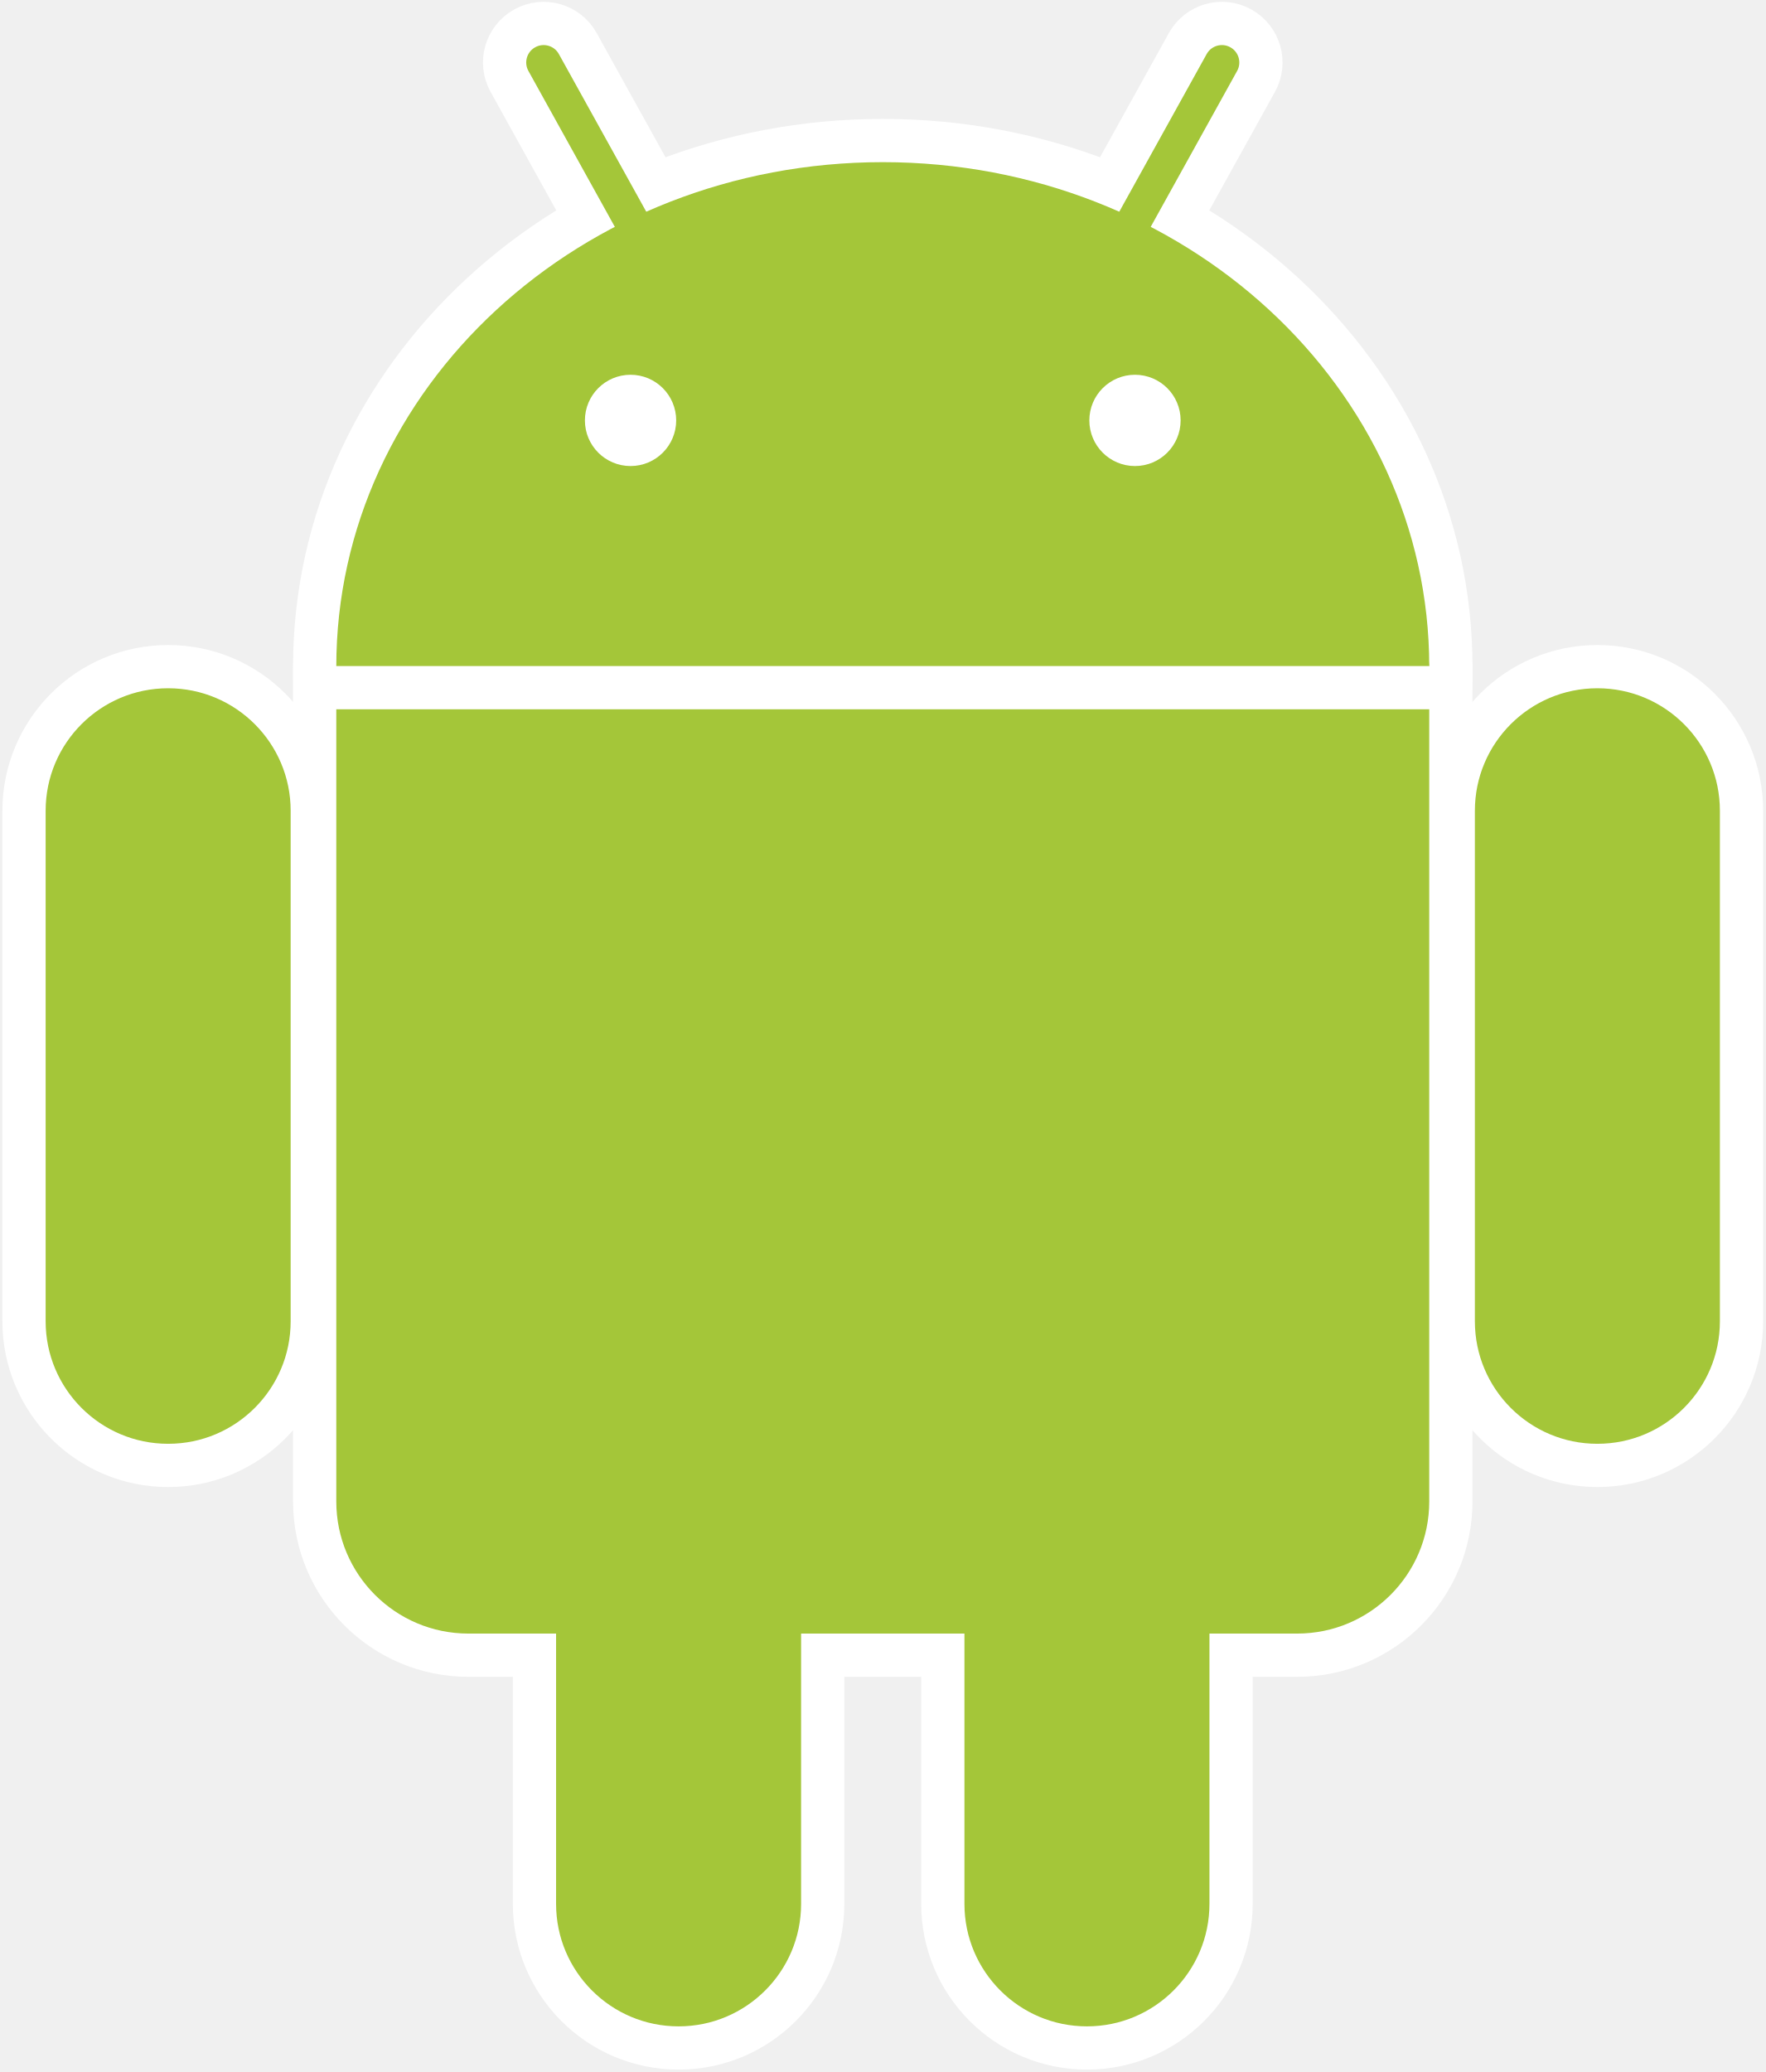
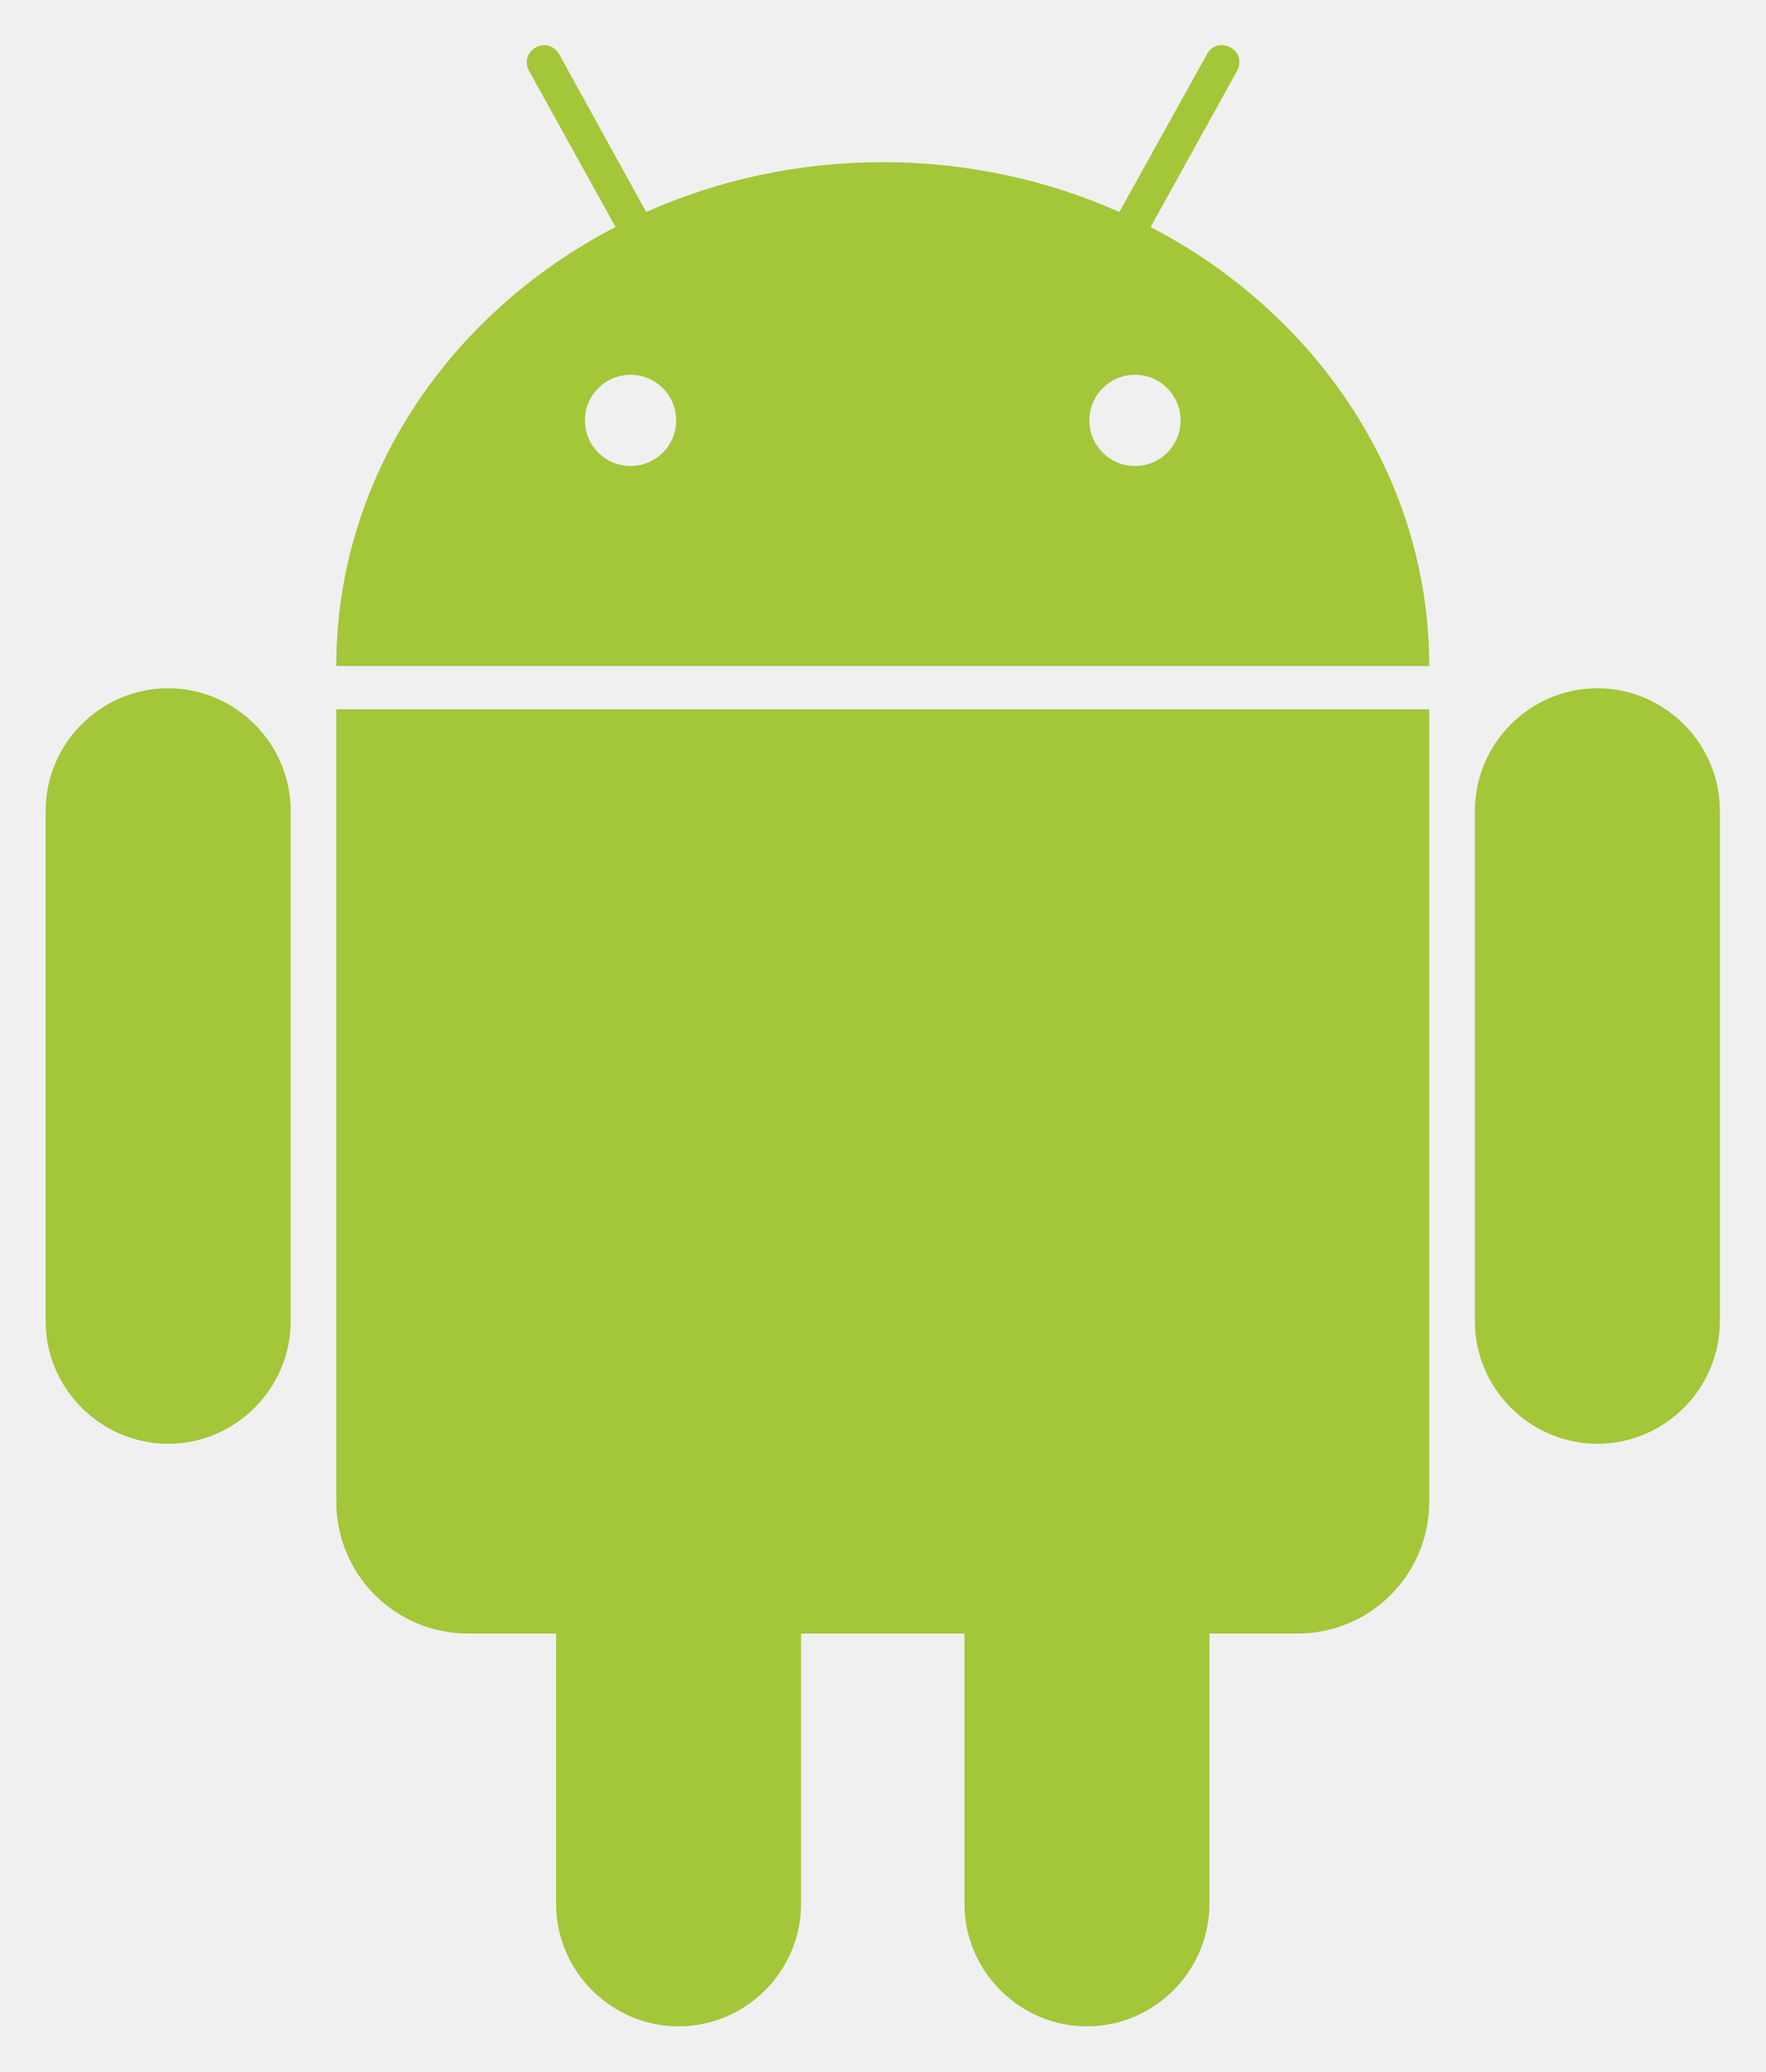
- <svg xmlns="http://www.w3.org/2000/svg" xmlns:xlink="http://www.w3.org/1999/xlink" viewBox="-147 -70 294 345">
-   <g fill="#a4c639">
-     <use stroke-width="14.4" xlink:href="#b" stroke="#FFF" />
-     <use xlink:href="#a" transform="scale(-1,1)" />
-     <g id="a" stroke="#FFF" stroke-width="7.2">
-       <rect rx="6.5" transform="rotate(29)" height="86" width="13" y="-86" x="14" />
-       <rect id="c" rx="24" height="133" width="48" y="41" x="-143" />
-       <use y="97" x="85" xlink:href="#c" />
-     </g>
-     <g id="b">
-       <ellipse cy="41" rx="91" ry="84" />
-       <rect rx="22" height="182" width="182" y="20" x="-91" />
-     </g>
-   </g>
-   <g stroke="#FFF" stroke-width="7.2" fill="#FFF">
-     <path d="m-95 44.5h190" />
-     <circle cx="-42" r="4" />
-     <circle cx="42" r="4" />
-   </g>
+ <svg xmlns="http://www.w3.org/2000/svg" version="1.1" id="Layer_1" x="0px" y="0px" viewBox="0 0 294 345" style="enable-background:new 0 0 294 345;" xml:space="preserve">
+   <style type="text/css">
+ 	.st0{fill:#A4C639;}
+ </style>
+   <path class="st0" d="M28,114.6c-11.2,0-20.4,9.2-20.4,20.4v85c0,11.2,9.2,20.4,20.4,20.4s20.4-9.2,20.4-20.4v-85  C48.4,123.8,39.2,114.6,28,114.6z M266,114.6c-11.2,0-20.4,9.2-20.4,20.4v85c0,11.2,9.2,20.4,20.4,20.4s20.4-9.2,20.4-20.4v-85  C286.4,123.8,277.2,114.6,266,114.6z M56,250c0,12.2,9.8,22,22,22h14.6v45c0,11.2,9.2,20.4,20.4,20.4s20.4-9.2,20.4-20.4v-45h27.2  v45c0,11.2,9.2,20.4,20.4,20.4s20.4-9.2,20.4-20.4v-45H216c12.2,0,22-9.8,22-22V118.1H56V250z M191.6,37.8l14.4-26  c0.8-1.4,0.3-3.2-1.1-3.9c-0.4-0.2-0.9-0.4-1.4-0.4c-1,0-2,0.5-2.5,1.5l-14.6,26.3C174.5,30,161.1,27,147,27s-27.5,3-39.4,8.3  L93.1,9c-0.8-1.4-2.5-1.9-3.9-1.1c-1.4,0.8-1.9,2.5-1.1,3.9l14.4,26C74.7,52.2,56,79.6,56,110.9h182C238,79.6,219.3,52.2,191.6,37.8  z M105,77.6c-4.2,0-7.6-3.4-7.6-7.6s3.4-7.6,7.6-7.6s7.6,3.4,7.6,7.6S109.2,77.6,105,77.6z M189,77.6c-4.2,0-7.6-3.4-7.6-7.6  s3.4-7.6,7.6-7.6s7.6,3.4,7.6,7.6S193.2,77.6,189,77.6z" />
</svg>
